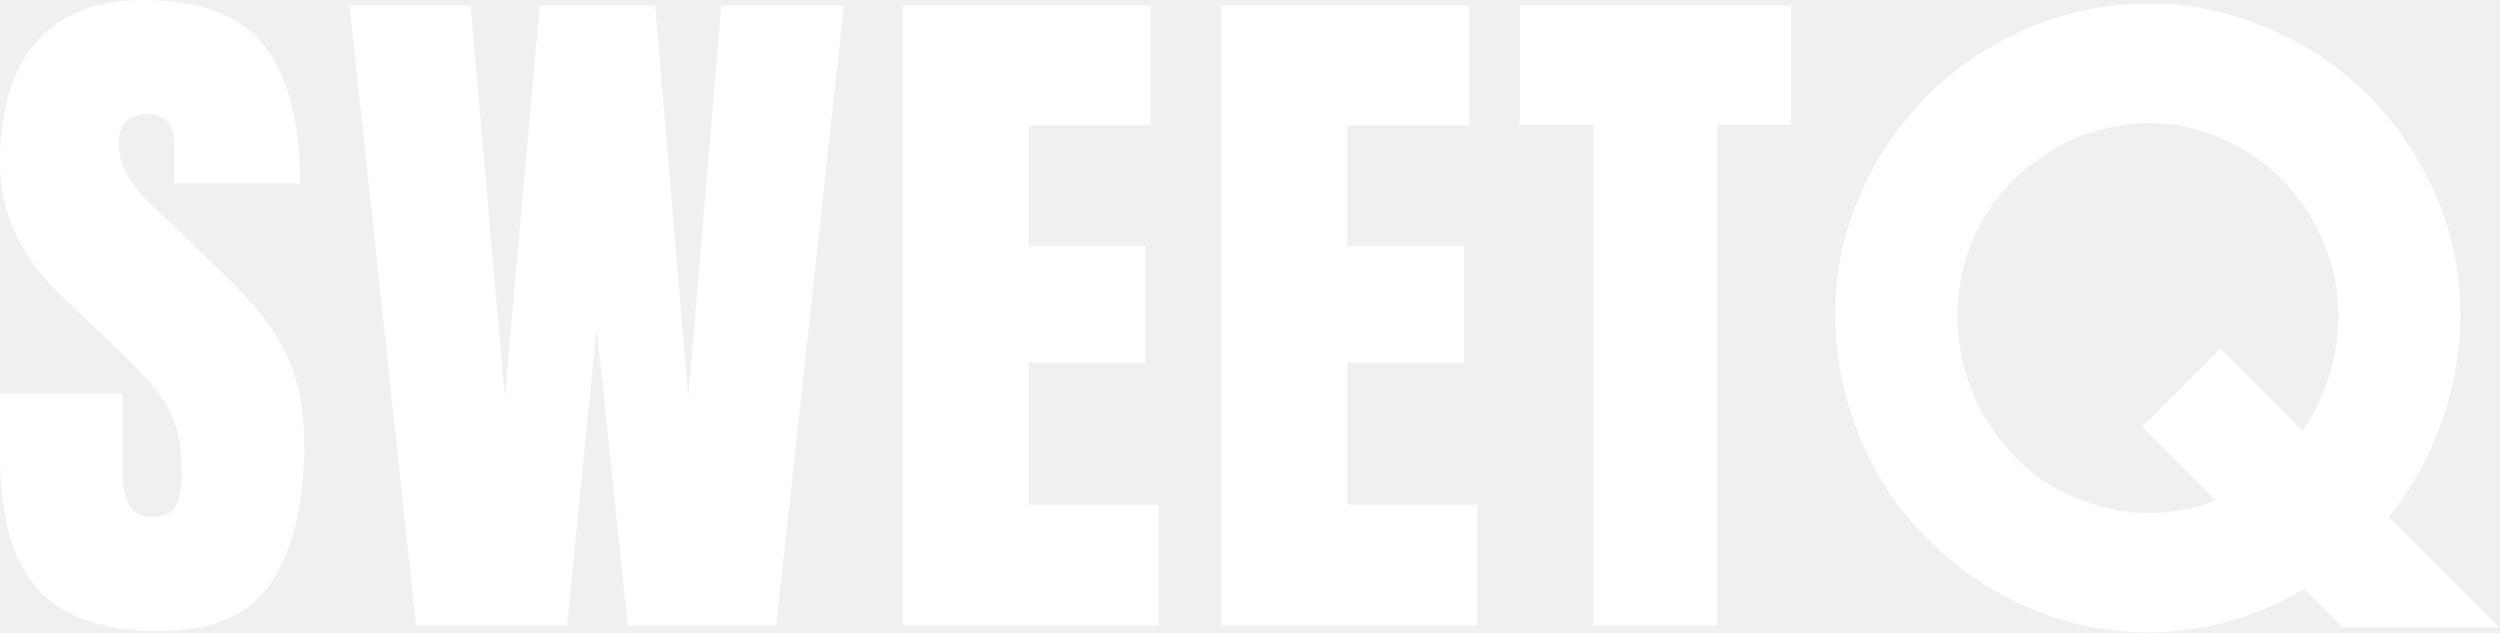
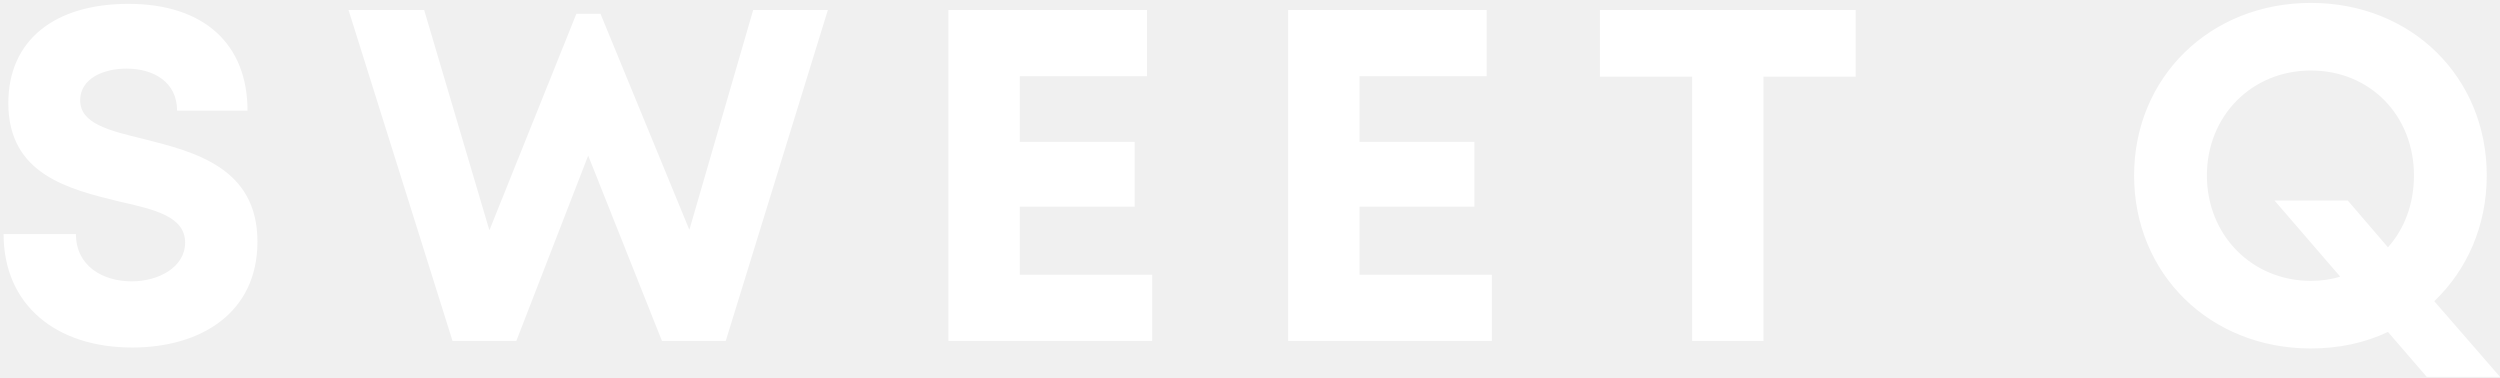
- <svg xmlns="http://www.w3.org/2000/svg" width="1924" height="487" viewBox="0 0 1924 487" fill="none">
-   <path d="M110.301 0C154.023 1.50234e-05 185.009 11.653 203.257 34.96C221.685 58.267 230.899 93.678 230.899 141.195H133.879V108.403C133.879 101.899 131.982 96.84 128.188 93.227C124.574 89.613 119.606 87.807 113.282 87.807C105.694 87.807 100.093 89.975 96.48 94.311C93.047 98.466 91.33 103.886 91.33 110.571C91.33 117.256 93.137 124.483 96.75 132.252C100.363 140.021 107.5 148.964 118.16 159.082L173.175 211.929C184.196 222.408 194.313 233.519 203.527 245.263C212.742 256.826 220.149 270.376 225.75 285.914C231.351 301.271 234.151 320.061 234.151 342.284C234.151 387.091 225.841 422.231 209.219 447.706C192.778 473 164.051 485.647 123.038 485.647C79.496 485.647 48.059 474.808 28.727 453.127C9.575 431.446 4.38734e-05 396.938 0 349.602V302.987H94.311V362.609C94.311 373.63 95.937 382.303 99.189 388.627C102.622 394.77 108.494 397.841 116.805 397.841C125.477 397.841 131.439 395.312 134.691 390.253C138.124 385.194 139.841 376.882 139.841 365.319C139.841 350.685 138.396 338.49 135.505 328.733C132.614 318.796 127.555 309.402 120.328 300.549C113.282 291.515 103.435 281.036 90.788 269.111L47.969 228.46C15.99 198.288 0 163.779 0 124.935C5.4803e-05 84.283 9.395 53.298 28.185 31.979C47.155 10.659 74.528 0 110.301 0Z" fill="white" />
-   <path d="M388.475 305.427L415.305 4.336H504.195L529.671 305.427L555.146 4.336H649.456L597.423 481.312H483.057L459.208 251.767L436.443 481.312H320.181L268.96 4.336H362.188L388.475 305.427Z" fill="white" />
-   <path d="M885.354 96.478H791.584V189.435H881.56V279.139H791.584V388.355H891.587V481.312H694.563V4.336H885.354V96.478Z" fill="white" />
-   <path d="M1130.74 96.478H1036.97V189.435H1126.94V279.139H1036.97V388.355H1136.97V481.312H939.945V4.336H1130.74V96.478Z" fill="white" />
-   <path d="M1378.29 95.936H1321.65V481.312H1226.25V95.936H1169.61V4.336H1378.29V95.936Z" fill="white" />
-   <path fill-rule="evenodd" clip-rule="evenodd" d="M1653.17 2.738C1680.11 2.738 1705.44 7.005 1729.17 15.538C1752.91 23.805 1774.64 35.005 1794.38 49.139C1817.04 65.939 1835.44 84.738 1849.58 105.538C1863.71 126.071 1874.24 146.472 1881.17 166.738C1885.17 178.738 1888.24 191.005 1890.38 203.538C1892.51 216.071 1893.58 228.872 1893.58 241.938C1893.58 268.072 1889.44 293.538 1881.17 318.338C1873.17 343.138 1861.84 365.805 1847.17 386.338C1844.27 390.277 1841.26 394.119 1838.15 397.867L1923.13 482.846H1802.92L1773.32 453.251C1759.13 461.694 1744.28 468.592 1728.78 473.938C1704.51 482.472 1679.31 486.738 1653.17 486.738C1626.51 486.738 1601.17 482.472 1577.17 473.938C1553.17 465.405 1531.31 453.805 1511.58 439.139C1491.58 424.205 1474.11 406.738 1459.17 386.738C1444.51 366.738 1433.04 344.072 1424.78 318.738C1420.78 306.738 1417.71 294.338 1415.58 281.538C1413.44 268.472 1412.38 255.272 1412.38 241.938C1412.38 215.539 1416.51 190.605 1424.78 167.139C1433.04 143.405 1444.64 121.405 1459.58 101.139C1474.24 81.139 1491.71 63.805 1511.98 49.139C1532.51 34.472 1554.51 23.139 1577.98 15.139C1589.71 11.139 1601.84 8.072 1614.38 5.938C1627.17 3.805 1640.11 2.738 1653.17 2.738ZM1653.58 94.738C1640.78 94.738 1626.91 96.872 1611.98 101.139C1597.04 105.139 1582.11 112.605 1567.17 123.538C1554.91 132.605 1544.11 143.272 1534.78 155.538C1525.71 167.805 1518.78 181.272 1513.98 195.938C1511.58 203.405 1509.71 211.139 1508.38 219.139C1507.04 226.872 1506.38 234.738 1506.38 242.738C1506.38 259.005 1508.91 275.005 1513.98 290.738C1519.04 306.471 1525.98 320.338 1534.78 332.338C1544.38 345.671 1555.31 357.005 1567.58 366.338C1579.84 375.404 1593.04 382.205 1607.17 386.738C1622.11 392.072 1637.58 394.738 1653.58 394.738C1669.58 394.738 1684.91 392.205 1699.58 387.139C1701.43 386.463 1703.27 385.754 1705.09 385.014L1648.49 328.415L1708.59 268.311L1771.93 331.653C1780.63 319.148 1787.31 305.51 1791.98 290.738C1794.38 283.272 1796.24 275.538 1797.58 267.538C1798.91 259.538 1799.58 251.272 1799.58 242.738C1799.58 227.005 1797.04 211.672 1791.98 196.738C1786.91 181.538 1779.97 167.938 1771.17 155.938C1752.51 130.605 1728.51 112.738 1699.17 102.338C1684.51 97.271 1669.31 94.738 1653.58 94.738Z" fill="white" />
+ <svg xmlns="http://www.w3.org/2000/svg" width="550" height="83" viewBox="0 0 550 83" fill="none">
+   <path d="M29.079 76.456C12.335 76.456 0.791 67.096 0.791 51.496H16.703C16.703 58.464 22.527 61.896 28.975 61.896C34.903 61.896 40.727 58.776 40.727 53.368C40.727 47.648 34.071 46.088 26.167 44.32C15.143 41.616 1.831 38.392 1.831 22.688C1.831 8.752 12.127 0.848 28.247 0.848C44.991 0.848 54.455 9.792 54.455 24.352H38.959C38.959 18.008 33.759 15.096 27.831 15.096C22.735 15.096 17.639 17.28 17.639 22.064C17.639 27.16 23.879 28.72 31.679 30.592C42.703 33.4 56.639 36.832 56.639 53.16C56.639 68.864 44.159 76.456 29.079 76.456ZM165.699 2.2H182.131L159.667 75H145.627L129.403 34.232L113.595 75H99.555L76.675 2.2H93.315L107.667 50.664L126.803 3.032H132.107L151.659 50.56L165.699 2.2ZM224.357 60.44H253.477V75H208.653V2.2H252.333V16.76H224.357V31.216H249.629V45.464H224.357V60.44ZM299.09 60.44H328.21V75H283.386V2.2H327.066V16.76H299.09V31.216H324.362V45.464H299.09V60.44ZM408.248 2.2V16.864H387.968V75H372.264V16.864H351.984V2.2H408.248ZM549.997 82.904H533.877L525.349 73.024C520.357 75.416 514.533 76.664 508.397 76.664C486.141 76.664 469.501 60.232 469.501 38.6C469.501 17.072 486.141 0.64 508.397 0.64C530.549 0.64 547.085 16.968 547.085 38.6C547.085 49.728 542.717 59.4 535.541 66.264L549.997 82.904ZM508.397 61.792C510.685 61.792 512.869 61.48 514.845 60.856L500.389 44.112H516.509L525.349 54.408C528.989 50.352 531.069 44.84 531.069 38.6C531.069 25.392 521.397 15.512 508.397 15.512C495.397 15.512 485.517 25.496 485.517 38.6C485.517 51.704 495.397 61.792 508.397 61.792Z" fill="white" />
</svg>
